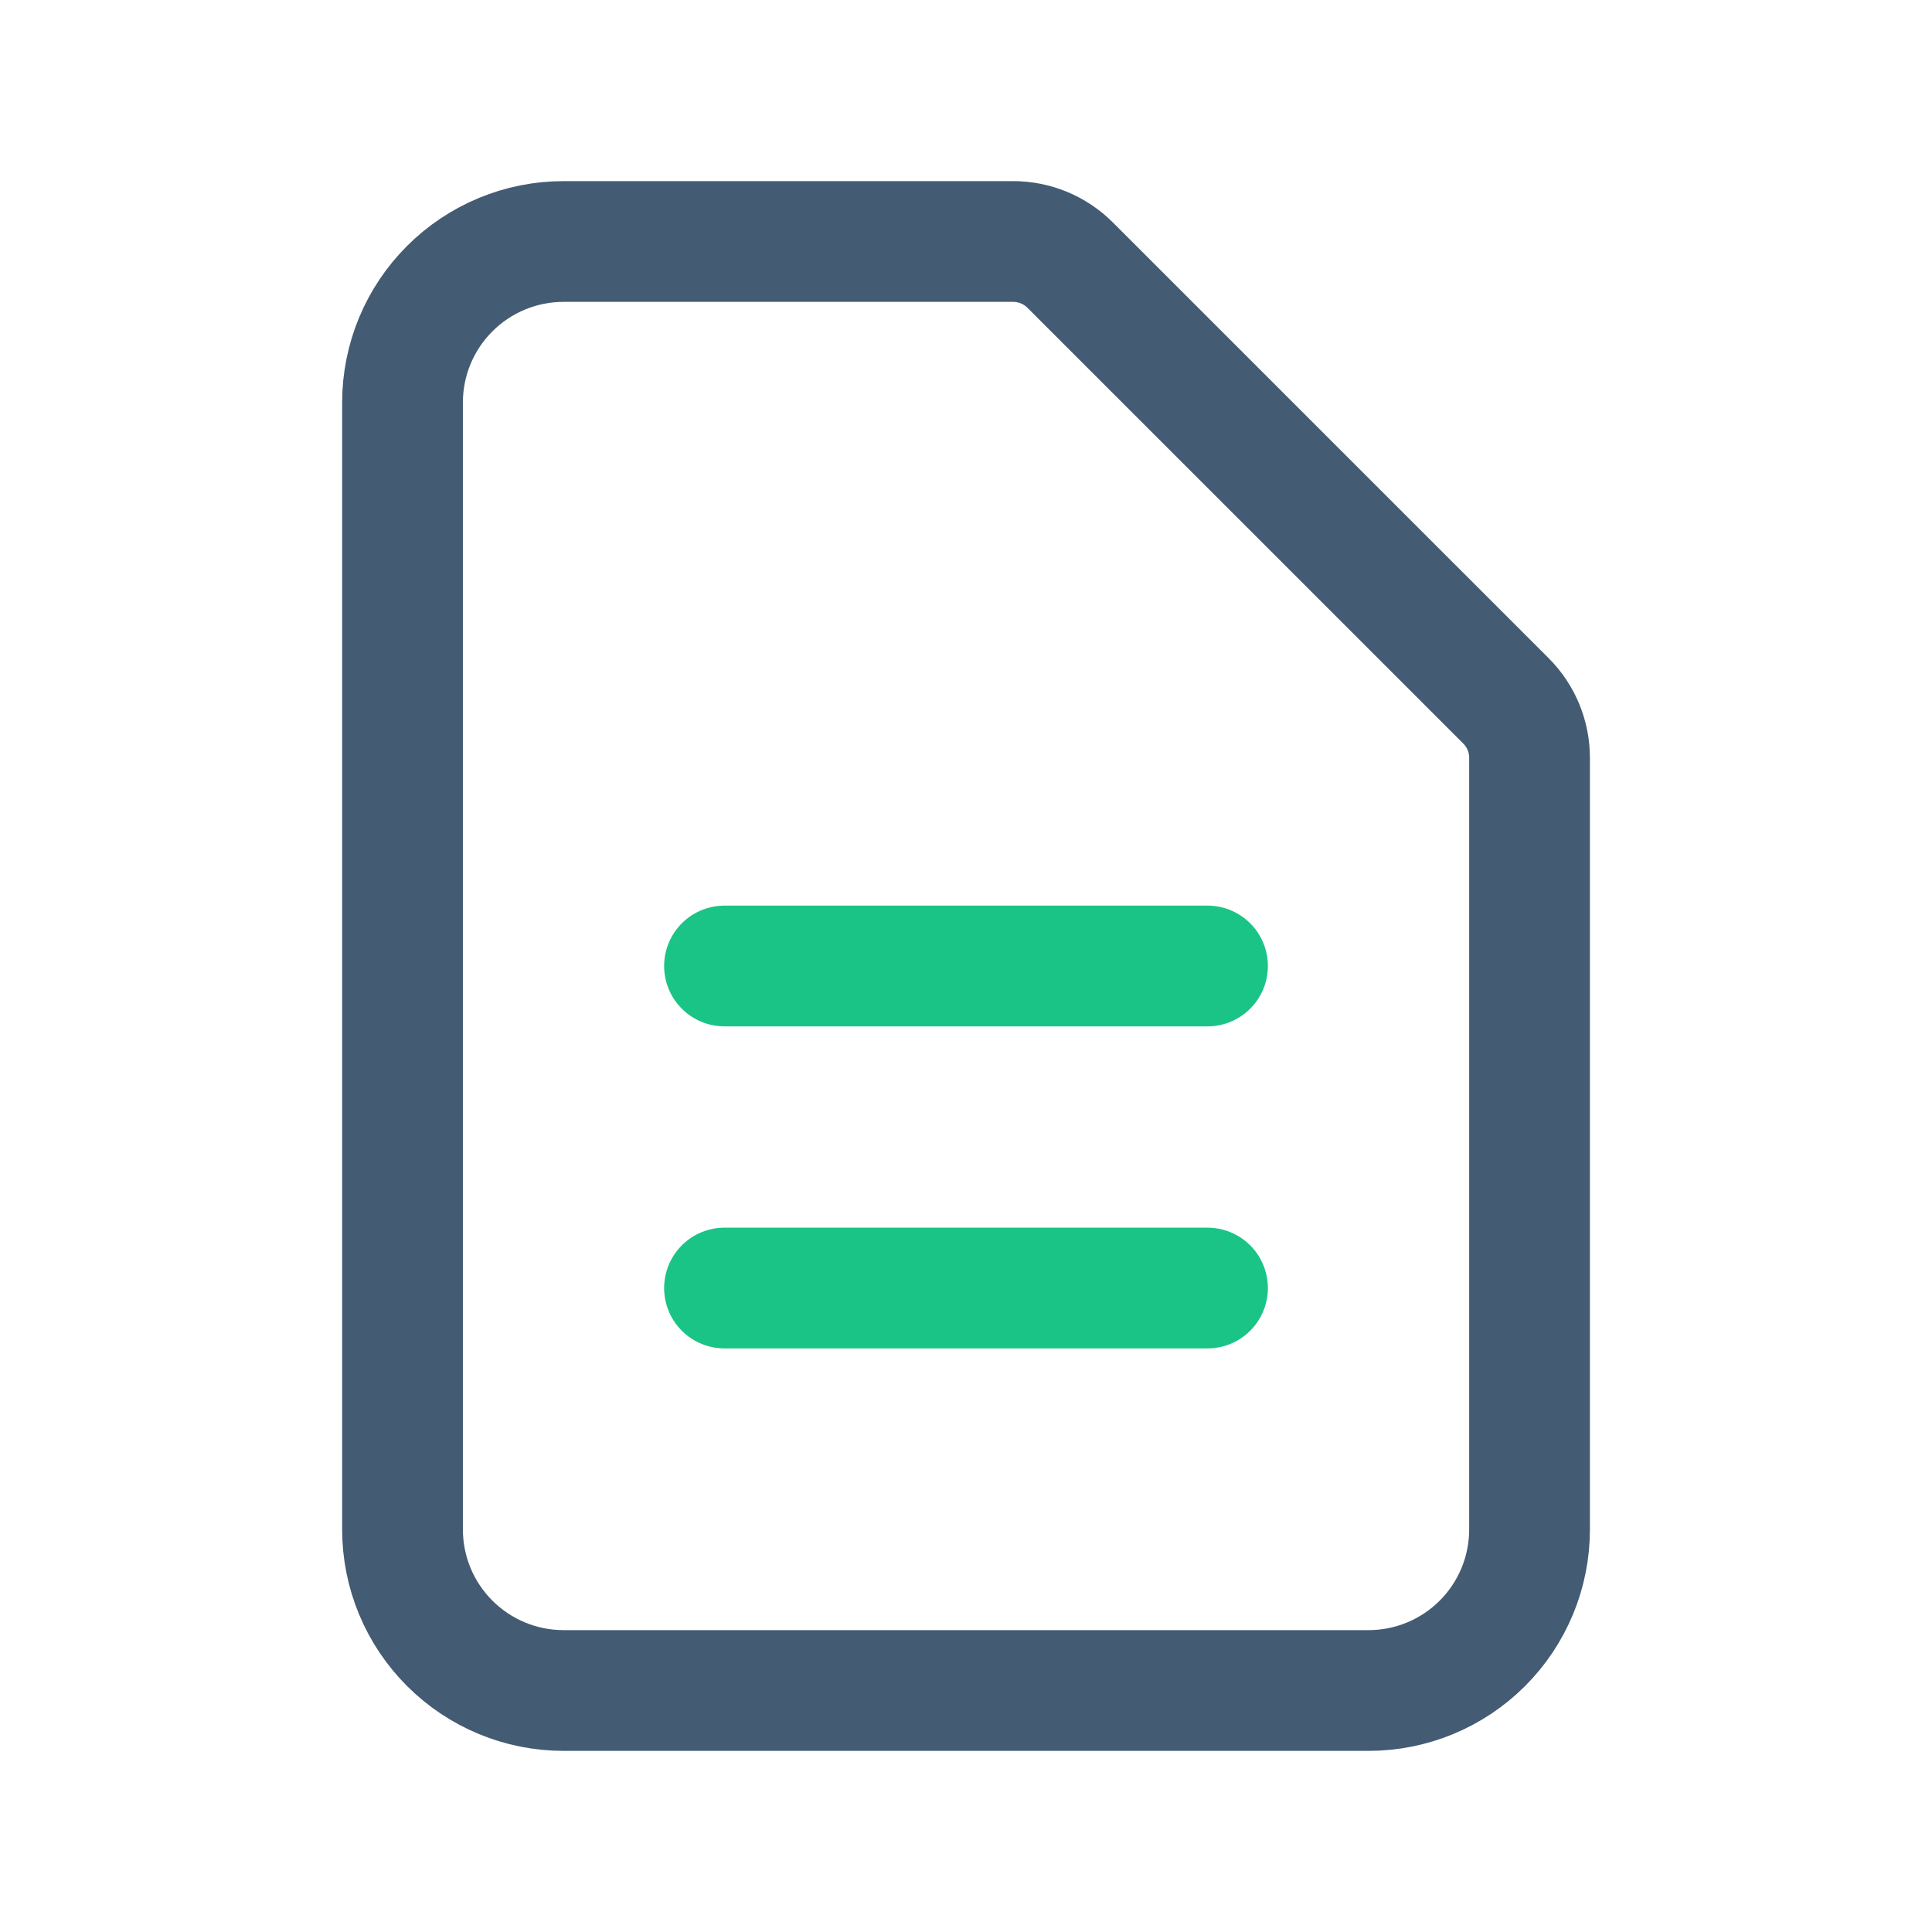
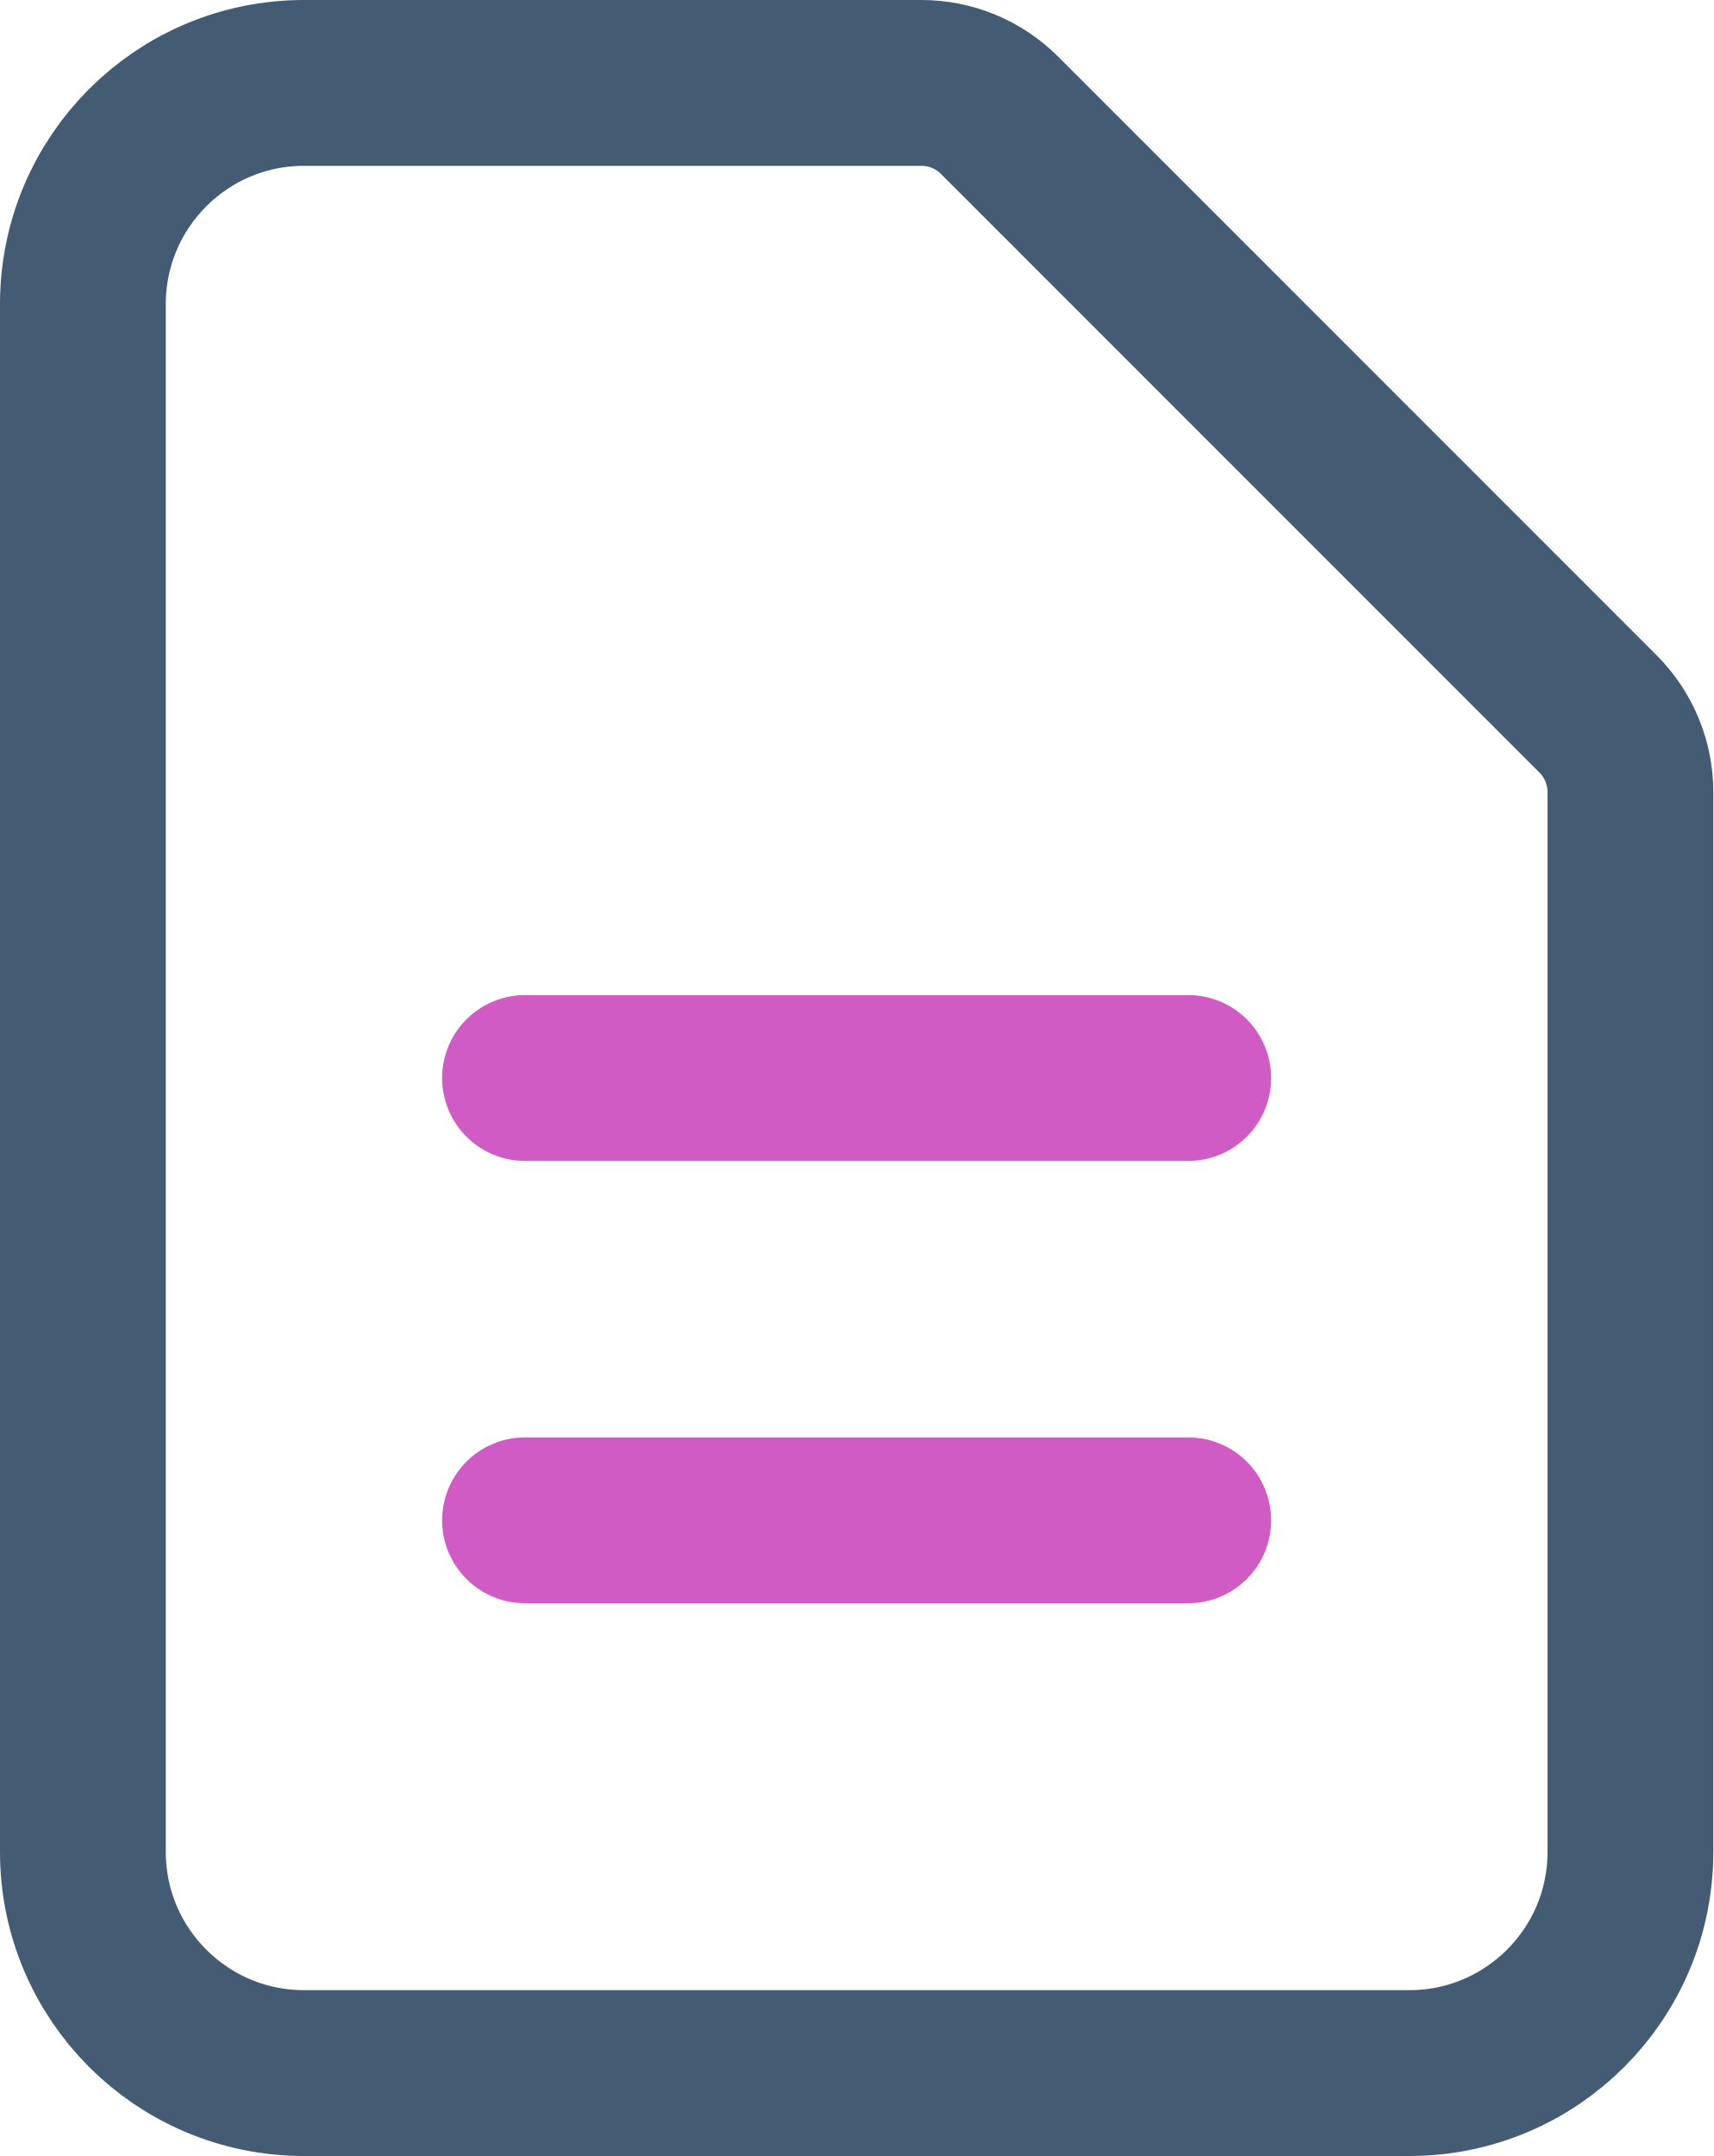
- <svg xmlns="http://www.w3.org/2000/svg" width="32" height="32" viewBox="0 0 32 32" fill="none">
-   <path d="M9.334 28H22.668C23.375 28 24.053 27.719 24.553 27.219C25.053 26.719 25.334 26.041 25.334 25.333V12.552C25.334 12.198 25.194 11.859 24.944 11.609L17.725 4.391C17.475 4.141 17.136 4 16.782 4H9.334C8.627 4 7.949 4.281 7.449 4.781C6.948 5.281 6.667 5.959 6.667 6.667V25.333C6.667 26.041 6.948 26.719 7.449 27.219C7.949 27.719 8.627 28 9.334 28Z" stroke="#445B74" stroke-width="2" stroke-linecap="round" stroke-linejoin="round" />
-   <path d="M12 16H20" stroke="#1AC486" stroke-width="2" stroke-linecap="round" stroke-linejoin="round" />
-   <path d="M12 21.334H20" stroke="#1AC486" stroke-width="2" stroke-linecap="round" stroke-linejoin="round" />
+ <svg xmlns="http://www.w3.org/2000/svg" width="20.667" height="26" viewBox="0 0 20.667 26">
+   <g id="docs" transform="translate(-5.667 -3)">
+     <path id="Path_2243" data-name="Path 2243" d="M9.334,28H22.667a2.667,2.667,0,0,0,2.667-2.667V12.552a1.333,1.333,0,0,0-.391-.943L17.725,4.391A1.333,1.333,0,0,0,16.782,4H9.334A2.667,2.667,0,0,0,6.667,6.667V25.333A2.667,2.667,0,0,0,9.334,28Z" fill="none" stroke="#445b74" stroke-linecap="round" stroke-linejoin="round" stroke-width="2" />
+     <path id="Path_2244" data-name="Path 2244" d="M12,16h8" fill="rgba(255,0,0,0)" stroke="#d05bc4" stroke-linecap="round" stroke-linejoin="round" stroke-width="2" />
+     <path id="Path_2245" data-name="Path 2245" d="M12,21.334h8" fill="rgba(255,0,0,0)" stroke="#d05bc4" stroke-linecap="round" stroke-linejoin="round" stroke-width="2" />
+   </g>
</svg>
